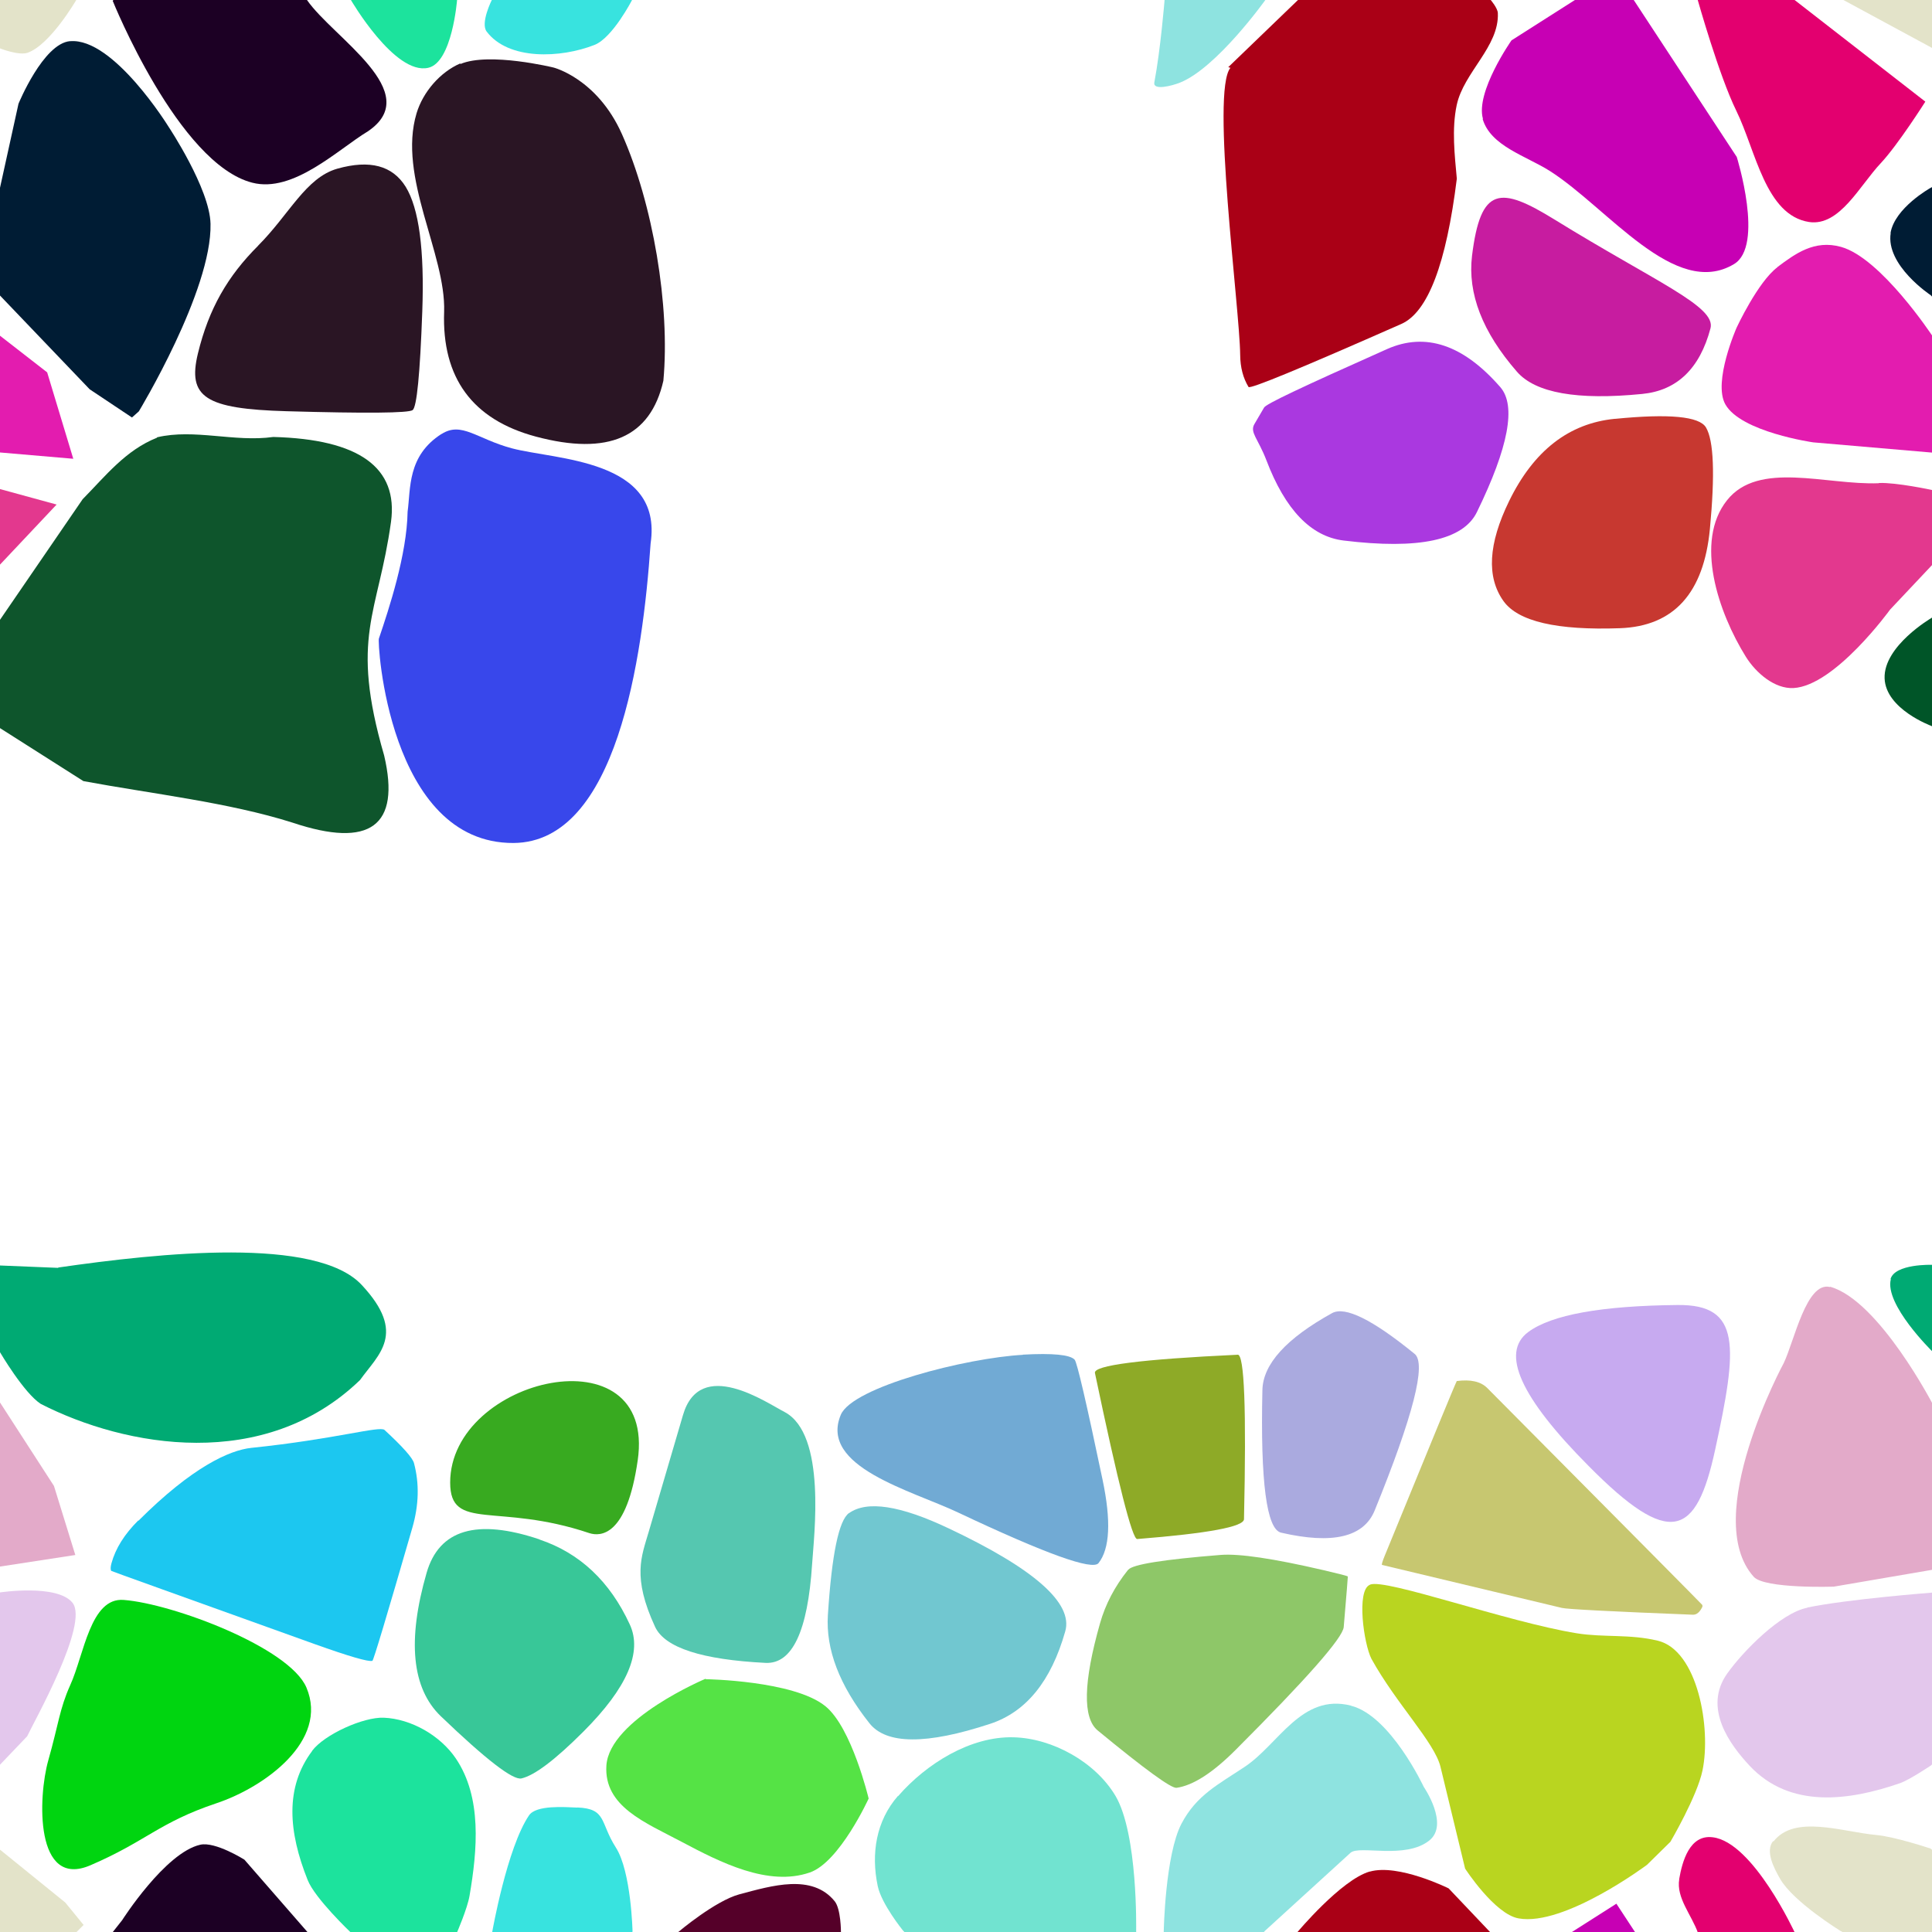
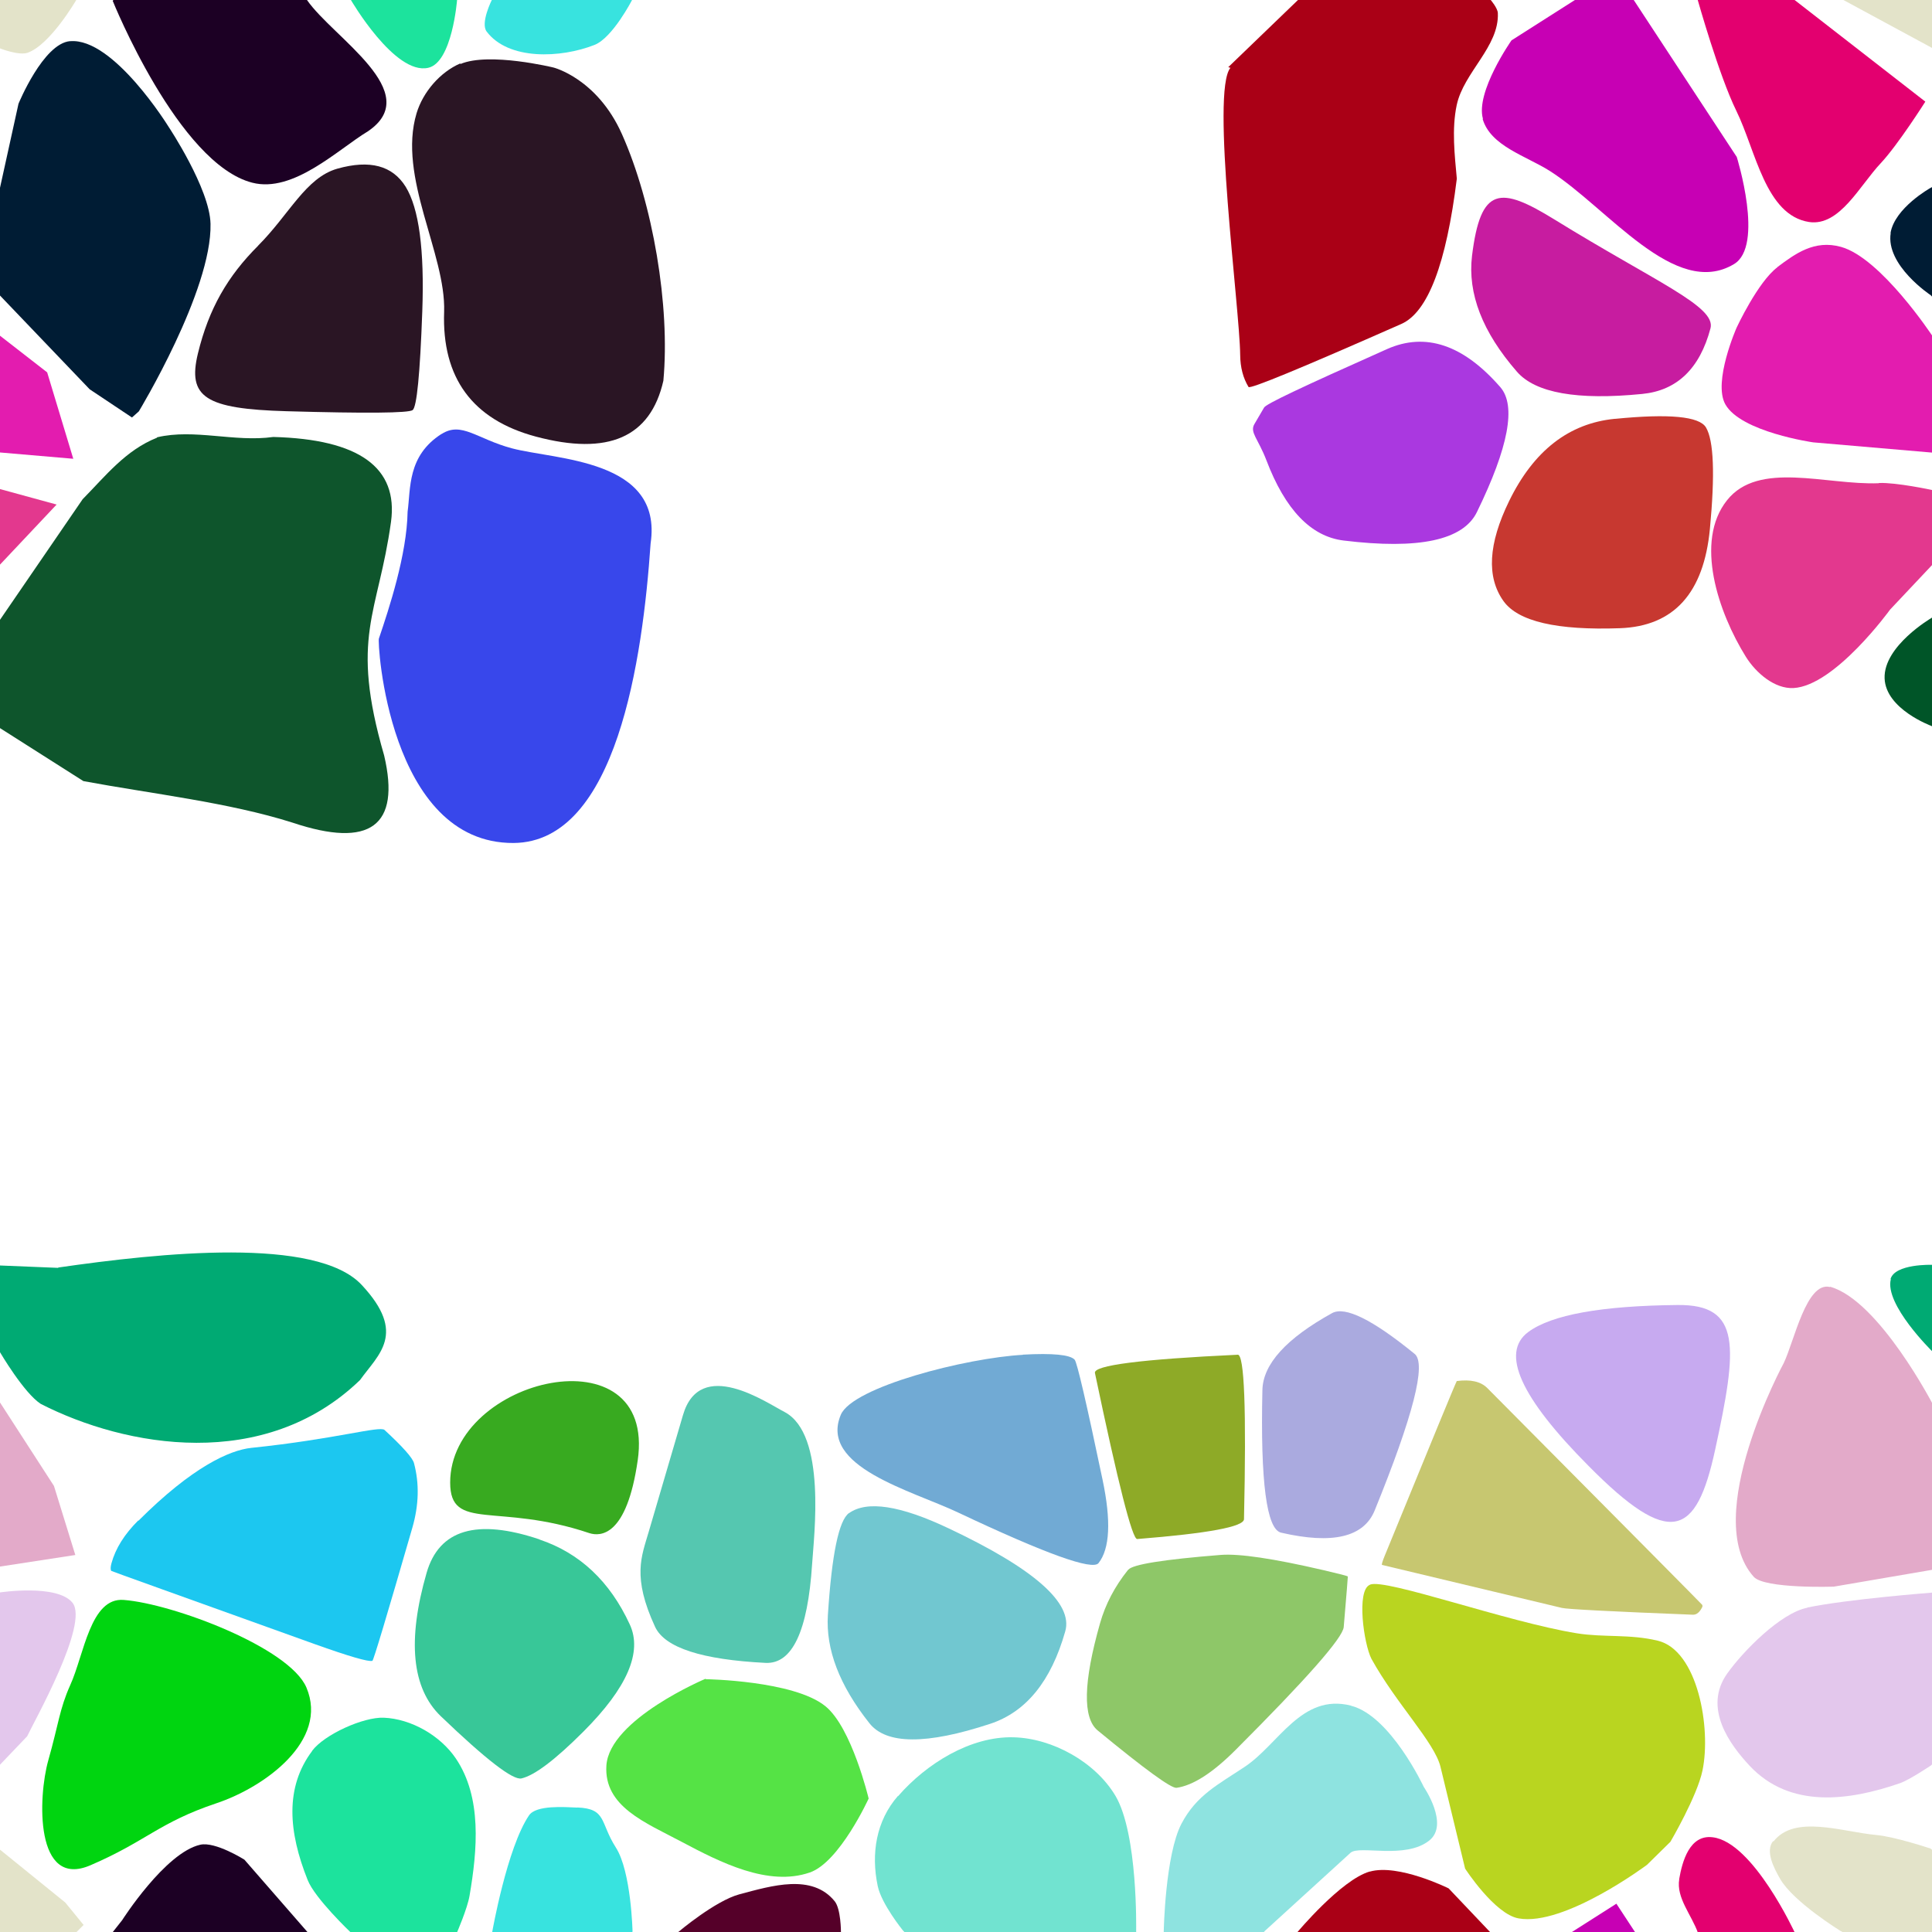
<svg xmlns="http://www.w3.org/2000/svg" width="512px" height="512px" contentScriptType="text/ecmascript" contentStyleType="text/css" version="1.1" viewBox="0 0 512 512">
  <g class="voronoi" stroke-width=".5">
    <path d="m-13.2 126 28.2 7.71-26 27.6-25.6 20.8-12.6-8.24-3.62-33.7z" fill="#e3388e" />
    <path d="m18.6 10.9c-7.15 0.59-13.7 16.6-13.7 16.6l-4.93 22.4-18 9.57 41.8 43.7 11.2 7.47 1.82-1.62s19.4-32 19-49.7c-0.194-9.33-11.1-25.7-11.1-25.7s-14.6-23.7-26.1-22.7z" fill="#001c34" />
    <path d="m122 16.8c-5.37 2.31-9.9 7.58-11.6 13.2-5.08 16.9 7.78 37.2 7.3 52.6-0.633 17.5 7.48 28.6 24.3 33.1 19.2 5.13 30.4 0.192 33.8-14.8 1.83-19.8-2.78-47-11-65.4-6.57-14.7-18.1-17.6-18.1-17.6s-17.1-4.18-24.7-0.928z" fill="#2a1524" />
    <path d="m-41.1 70.8 11-5.22 42.6 33.1 6.92 22.9-51-4.39-23.3-10.1 3-20.3z" fill="#e31caf" />
    <path d="m86.9-50 14.6-13.7 19.3 17.6 5.01 36.9-4.68 9.17s-1.28 16.6-7.65 18c-8.88 2.02-20.5-18-20.5-18l-12.5-9.53z" fill="#1ce39d" />
    <path d="m41.6 116c-8.32 3.31-13.6 10.1-19.7 16.3l-22 32.1-20.6 15.4 42.8 27.2c18 3.35 38.5 5.64 55.4 11 20.6 6.9 28.7 0.901 24.3-17.8-9.16-31.6-1.58-37.3 1.82-61.9 1.96-14.4-8.44-21.9-31.2-22.5-10.3 1.44-20.9-2.25-30.8 0.09z" fill="#0e552c" />
    <path d="m144-36 38.5 18.1-15 17.9s-5.14 10-9.94 11.9c-8.93 3.52-22.8 4.14-28.6-3.55-1.69-2.26 1.37-8.35 1.37-8.35l5.04-30.8z" fill="#38e3df" />
    <path d="m29.9 0.189 0.149-0.189 2.32-2.94 20.7-20 11.7 3.96 16.6 19c6.91 10 31.4 24.5 16.1 34.8-7.88 4.76-19.7 16.4-30.6 13.6-19.6-4.98-37-48.2-37-48.2z" fill="#1c0024" />
    <path d="m-54.2-37.1 39.9 3.59 31.6 25.6 4.85 5.94-1.93 1.95s-6.91 11.9-12.9 14c-2.35 0.814-7.36-1.17-7.36-1.17l-50.2-27.1z" fill="#e3e3c9" />
    <path d="m68.4 65.1c8.29-8.29 12.6-18 21-20.4 8.61-2.42 14.6-0.829 18.1 4.78 3.53 5.73 5 16.7 4.41 33-0.601 16.7-1.46 25.4-2.56 26.2-1.13 0.795-12.3 0.894-33.4 0.296-21.6-0.611-26.3-3.73-23.5-15.3 2.89-11.9 7.88-20.5 16-28.6z" fill="#2a1524" />
    <path d="m117 115c-9.1 5.82-8.14 14.5-8.98 20.6-0.2 11.4-4.89 25.6-7.6 33.6-0.5 0.4 2.44 54.4 35.7 54.2 27.3-0.227 34.2-48.8 36.3-79.4 3.32-22.4-25.2-22.1-36.8-25.2-9.24-2.48-13.3-7.18-18.6-3.78z" fill="#3847eb" />
    <path d="m458-37.1 39.9 3.59 31.6 25.6 4.85 5.94-17.3 17.4-55.1-29.8z" fill="#e3e3c9" />
    <path d="m445-14.3 30.2 14 0.43 0.334 34.6 26.9s-7.21 11.4-11.8 16.3c-5.62 5.96-10.9 16.8-19 15.6-11.6-1.79-14.1-18.9-19.3-29.5-4.56-9.27-10.2-29.3-10.2-29.3z" fill="#e3006f" />
-     <path d="m318-32.9 34.7 13.3-17.3 19.5s-12.9 18.1-22.7 22c-2.1 0.841-7.22 2.17-6.79-0.059 1.65-8.66 2.72-21.9 2.72-21.9l1.18-28z" fill="#8ee3e0" />
    <path d="m533 148 16.4 59.2-1.36 0.59-14-1.31-22.2-14.1s-12.1-4.42-12.4-12.6c-0.326-8.58 12.4-16 12.4-16z" fill="#005528" />
    <path d="m471 70.8c4.74-3.55 9.83-7.34 16.9-5.37 10.6 2.96 24.2 23.6 24.2 23.6l12.5 9.69 6.92 22.9-51-4.39s-19.2-2.73-23.3-10.1c-3.32-5.98 3-20.3 3-20.3s5.62-12.1 10.8-16z" fill="#e31caf" />
    <path d="m361-16.4-35.5 34.2 0.582 0.17c-5.24 6.19 2.46 63.7 2.58 76.1 0.031 3.28 0.767 6.11 2.21 8.48 0.382 0.627 13.9-4.96 40.5-16.7 7.03-3.12 11.9-15.9 14.7-38.5-0.558-6.2-1.38-13.1-0.029-19.5 1.86-8.72 11.3-15.5 10.9-24.4-0.053-1.31-1.89-3.46-1.89-3.46l-11-11.5z" fill="#aa0016" />
    <path d="m498 128c4.55-0.174 13.9 1.83 13.9 1.83l15 4.11-26 27.6s-14.6 20.2-25.6 20.8c-5 0.258-9.92-3.98-12.6-8.24-7.35-11.8-13.7-30.6-5.04-41.5 8.37-10.6 26.3-4 40.2-4.54z" fill="#e3388e" />
    <path d="m393 31.5c-2.05-7.1 7.56-20.8 7.56-20.8l27.8-17.7 31.9 48.6s7.38 23.6-0.753 28.4c-15.6 9.33-33.4-14.9-48.8-24.7-6.34-4.01-15.7-6.59-17.8-13.8z" fill="#c700b4" />
    <path d="m501 61.8c1.09-6.72 10.6-12 10.6-12l10.4-5.52 33.8 35.2-7.42 29.5-1.82 1.62-11.2-7.47-23.7-24.9s-12-7.92-10.6-16.5z" fill="#001c34" />
    <path d="m335 108c0.539-0.944 9.22-5.08 32.6-15.5 10.2-4.51 20.2-1.15 30 10.1 4.25 4.89 2.19 15.9-6.2 33.1-3.64 7.47-15.4 9.98-35.3 7.55-8.67-1.05-15.5-8.15-20.5-21.3-2.19-5.7-4.43-7.36-3.19-9.53z" fill="#aa38e0" />
    <path d="m428 111q21.5-2.13 24.1 2.28 3.1 5.19 1.04 26.9-2.43 25.5-23.8 26.3-25.1 0.912-30.9-7.19-6.8-9.52 1.49-26.5 9.75-20 28-21.8z" fill="#c73830" />
    <path d="m412 58.2c26.9 16.6 42.8 23 41.3 28.8-2.84 10.7-8.89 16.5-18.1 17.4-17.2 1.71-28.3-0.253-33.2-5.9-9.14-10.5-13.1-20.7-11.9-30.7 2.28-18.5 7.46-18.5 21.9-9.6z" fill="#c71ca0" />
    <path d="m32.8 424c-8.88-0.721-10.5 14.5-14.2 22.6-2.83 6.31-3.1 10.4-5.8 19.9-2.76 9.77-3.58 34.2 11.2 27.8 14.8-6.37 18.1-11.3 33.3-16.4 12.8-4.25 29.9-16.6 23.9-30.7-4.53-10.6-35.4-22.2-48.4-23.2z" fill="#00d510" />
    <path d="m479 426c10.8-2.22 32.8-3.92 32.8-3.92l18.6-2.48 2.17 0.445 0.978 25.5-21.8 22.3s-5.73 3.85-8.26 4.73c-13.5 4.66-29.1 6.8-39.8-4.61-5.16-5.52-12.5-15.3-5.93-24.5 4.16-5.85 14.1-16 21.2-17.4z" fill="#e3c7ec" />
    <path d="m358 452c-13.1-3.29-19.1 10.2-28.1 16.2-7.07 4.72-12.8 7.51-16.8 15.1-4.31 8.28-4.69 28.4-4.69 28.4l-0.707 16.7 14.4-1.89 13.1-14.8 22.7-20.7c2.31-2.11 14.5 1.86 20.9-3.28 5.33-4.28-1.5-14.2-1.5-14.2s-8.83-18.9-19.3-21.5z" fill="#8ee3e0" />
    <path d="m470 488c5.6-7.2 18.2-2.53 27.3-1.7 4.89 0.449 14.3 3.58 14.3 3.58l17.3 14 4.85 5.94-17.3 17.4-28.7-15.5s-12.5-7.7-16-13.8c-1.69-2.94-3.96-7.32-1.88-9.99z" fill="#e3e3c9" />
    <path d="m15.5 336-15.5-0.633-12.9-3.52 12.9 26.5s6.32 10.8 10.8 13.7c22.5 11.5 59.3 18.1 84.6-6.31 4.89-6.84 12.5-12.3 0.471-25.2-12-12.9-53.4-8.54-80.5-4.62z" fill="#00aa73" />
    <path d="m485 341c13 3.63 27.4 31.5 27.4 31.5l14.3 22.1 5.66 18.3-20 3.06-26.4 4.52s-18.3 0.607-21.2-2.61c-14.2-15.8 7.98-56.7 7.98-56.7 2.8-5.92 6-21.6 12.2-20.1z" fill="#e3aac9" />
    <path d="m153 479c7.81 0.317 5.96 3.97 10.2 10.6 4.09 6.37 4.43 22.3 4.43 22.3l-9.94 11.9-28.6-3.55 1.37-8.35s3.91-22.2 9.73-30.8c1.89-2.8 9.44-2.21 12.8-2.07z" fill="#38e3df" />
    <path d="m393 543 7.56-20.8 27.8-17.7 31.9 48.6-0.753 28.4-48.8-24.7z" fill="#c700b4" />
    <path d="m501 339c1.12-4.14 11-3.81 11-3.81l12 3.27 32.6 24.3-4.04 26.2-33.4-16.2-7.06-14.6s-12.8-12.5-11-19.2z" fill="#00aa73" />
    <path d="m187 445s23.3 0.345 31.7 7.13c7.03 5.64 11.5 24.5 11.5 24.5s-7.71 16.9-15.6 19.6c-11 3.8-23.7-2.68-34-8.15-9.58-5.09-20.6-9.34-19.9-20.2 0.825-12.3 26.3-23 26.3-23z" fill="#55e345" />
    <path d="m445 498c0.805-4.68 2.76-11.9 8.9-11.1 10.7 1.28 21.8 25.4 21.8 25.4l34.6 26.9-11.8 16.3-19 15.6-19.3-29.5s-6.78-19.5-10.2-29.3c-1.66-4.77-5.83-9.34-4.98-14.3z" fill="#e3006f" />
    <path d="m196 502c8.56-2.28 19.2-5.52 25.2 1.85 1.66 2.05 1.66 8.12 1.66 8.12l-0.196 6.79-13.3 39.9-7.78-2.98-37.4-30.4 15.6-13.3s9.75-8.26 16.2-9.98z" fill="#550029" />
    <path d="m-54.2 475 39.9 3.59 31.6 25.6 4.85 5.94-17.3 17.4-55.1-29.8z" fill="#e3e3c9" />
    <path d="m363 420c-3.57 1.52-1.59 15.6 0.439 19.6 6.57 11.9 16.7 22.1 18.3 28.6l6.53 27s7.83 12.1 14.2 13.2c12.1 2.16 34-14.2 34-14.2l6.21-6.11s7.1-12.1 8.5-18.9c2.34-11.2-1.25-31.9-11.9-34.4-7.4-1.78-14.3-0.808-21.4-1.95-18.5-3-50.7-14.6-54.8-12.9z" fill="#b9d520" />
    <path d="m-32.7 343 10.8-5.21 36.2 56 5.66 18.3-60.2 9.24-12.9 1.37 13.5-62.4z" fill="#e3aac9" />
    <path d="m82.7 464c3.26-4.35 13.6-9.01 19-8.79 7.29 0.3 15 4.74 19.1 10.8 6.96 10.3 5.72 24.2 3.63 36.4-0.576 3.38-3.31 9.68-3.31 9.68l-7.9 15.5-20.3-15.5s-9.5-9.02-11.4-13.9c-5.07-12.7-6.08-24.5 1.23-34.2z" fill="#1ce39d" />
    <path d="m363 496c7.56-2.18 20.9 4.44 20.9 4.44l13.1 13.8-11.2 25.7-19.1 1.93-41.4-12 18.5-17.8s11.6-13.9 19.2-16.1z" fill="#aa0016" />
    <path d="m-52.4 429 52.4-6.99s15.1-2.3 19.2 2.72c4.52 5.57-10.3 31.7-12 35.4l-7.23 7.57-5.6 5.73-46.2-7.54-1.61-33.9z" fill="#e3c7ec" />
    <path d="m238 476c7.52-8.64 19.2-15.9 30.6-15.6 10.4 0.265 21.7 6.61 27 15.5 5.99 10.1 5.49 35.7 5.49 35.7l0.202 9.07-3.41 10-57.4-17.8-1.23-1.32s-5.63-6.94-6.64-11.7c-1.82-8.61-0.425-17.3 5.35-23.9z" fill="#71e3d0" />
    <path d="m29.9 512 0.149-0.189 2.32-2.94s11.4-17.9 20.7-20c4.01-0.899 11.7 3.96 11.7 3.96l38.6 44.3-6 9.46-27.5 2.24z" fill="#1c0024" />
    <path d="m169 387c-2.91 20.3-9.93 20.2-12.8 19.3-24.4-8.2-36.9-0.314-36.9-13.4 0-27.9 54.7-40.5 49.7-5.87z" fill="#38aa20" />
    <path d="m386 366q5.57-0.749 8.14 1.84 57 57.4 57 57.5 0.048 0.39 2e-3 0.487-1.04 2.15-2.51 2.09-32.6-1.29-34.7-1.8-47.7-11.4-47.7-11.4-0.149-0.268 0.701-2.35 18.9-46.2 19.1-46.3z" fill="#c7c770" />
    <path d="m328 359q2.65-0.124 1.67 43.6-0.067 3.01-28.3 5.26-1.94 0.155-11.2-44-0.638-3.04 37.8-4.84z" fill="#8eaa27" />
    <path d="m143 408q16 5.38 23.9 22.5 5.1 11-12.3 28.4-11.2 11.2-16.4 12.4-3.36 0.796-21.4-16.5-11.5-11.1-3.74-38 4.98-17.2 29.9-8.85z" fill="#38c798" />
    <path d="m299 416q1.68-2.11 24.5-3.93 7.33-0.584 27.2 4.03 6.37 1.48 6.49 1.69 0.038 0.068-1.09 13.4-0.362 4.26-28.7 32.6-9.08 9.08-15.6 10-2.08 0.295-20.9-15.2-6.03-4.97 0.619-28.4 2.13-7.53 7.38-14.1z" fill="#8ec768" />
    <path d="m405 353c6.19-4.58 19.4-6.96 39.6-7.16 16.9-0.166 15.9 11 9.9 38.5-4.99 22.9-11.9 26-33.5 4.16-18.1-18.2-23.4-30-16-35.5z" fill="#c7aaf0" />
    <path d="m225 401q7.14-5.1 26.4 4.03 34.1 16.1 30.9 27.3-5.61 19.8-19.9 24.5-25.3 8.34-32-0.164-11.9-15-11-28.7 1.55-24.1 5.6-27z" fill="#71c7d0" />
    <path d="m271 359c8-0.439 12.6 8e-3 13.8 1.34 0.629 0.713 3.09 11.3 7.39 31.8 2.3 10.9 1.94 18.3-1.07 22.1-1.61 2.01-14-2.45-37.2-13.4-12.4-5.87-36.9-12.1-31.1-25.9 3.09-7.4 33.3-15.1 48.3-15.9z" fill="#71aad4" />
    <path d="m36.7 403c14.3-14.3 24.2-18.7 29.9-19.3 22.3-2.31 34-5.89 35.3-4.75 4.84 4.47 7.44 7.4 7.81 8.79 1.45 5.44 1.3 11.1-0.426 17.1-6.8 23.5-10.3 35.2-10.6 35.3-1.04 0.31-6.14-1.17-15.3-4.44-35.9-12.9-53.8-19.3-53.9-19.4-0.232-0.368-0.211-1.05 0.063-2.04 1.07-3.91 3.43-7.67 7.07-11.3z" fill="#1cc7f0" />
    <path d="m353 348q5.14-2.86 21.9 10.8 4.73 3.84-10.6 41.5-4.34 10.6-24.8 5.87-5.77-1.34-4.95-37.8 0.229-10.3 18.5-20.4z" fill="#aaaadf" />
    <path d="m181 375c4.54-15.5 22.2-3.22 26.9-0.816 11.2 5.87 7.79 32.9 7.32 40.3-1.15 17.8-5.25 26.5-12.3 26.2-16.9-0.847-26.7-4.02-29.3-9.52-6.16-13.3-3.6-18.7-1.71-25.2z" fill="#55c7b0" />
  </g>
</svg>
